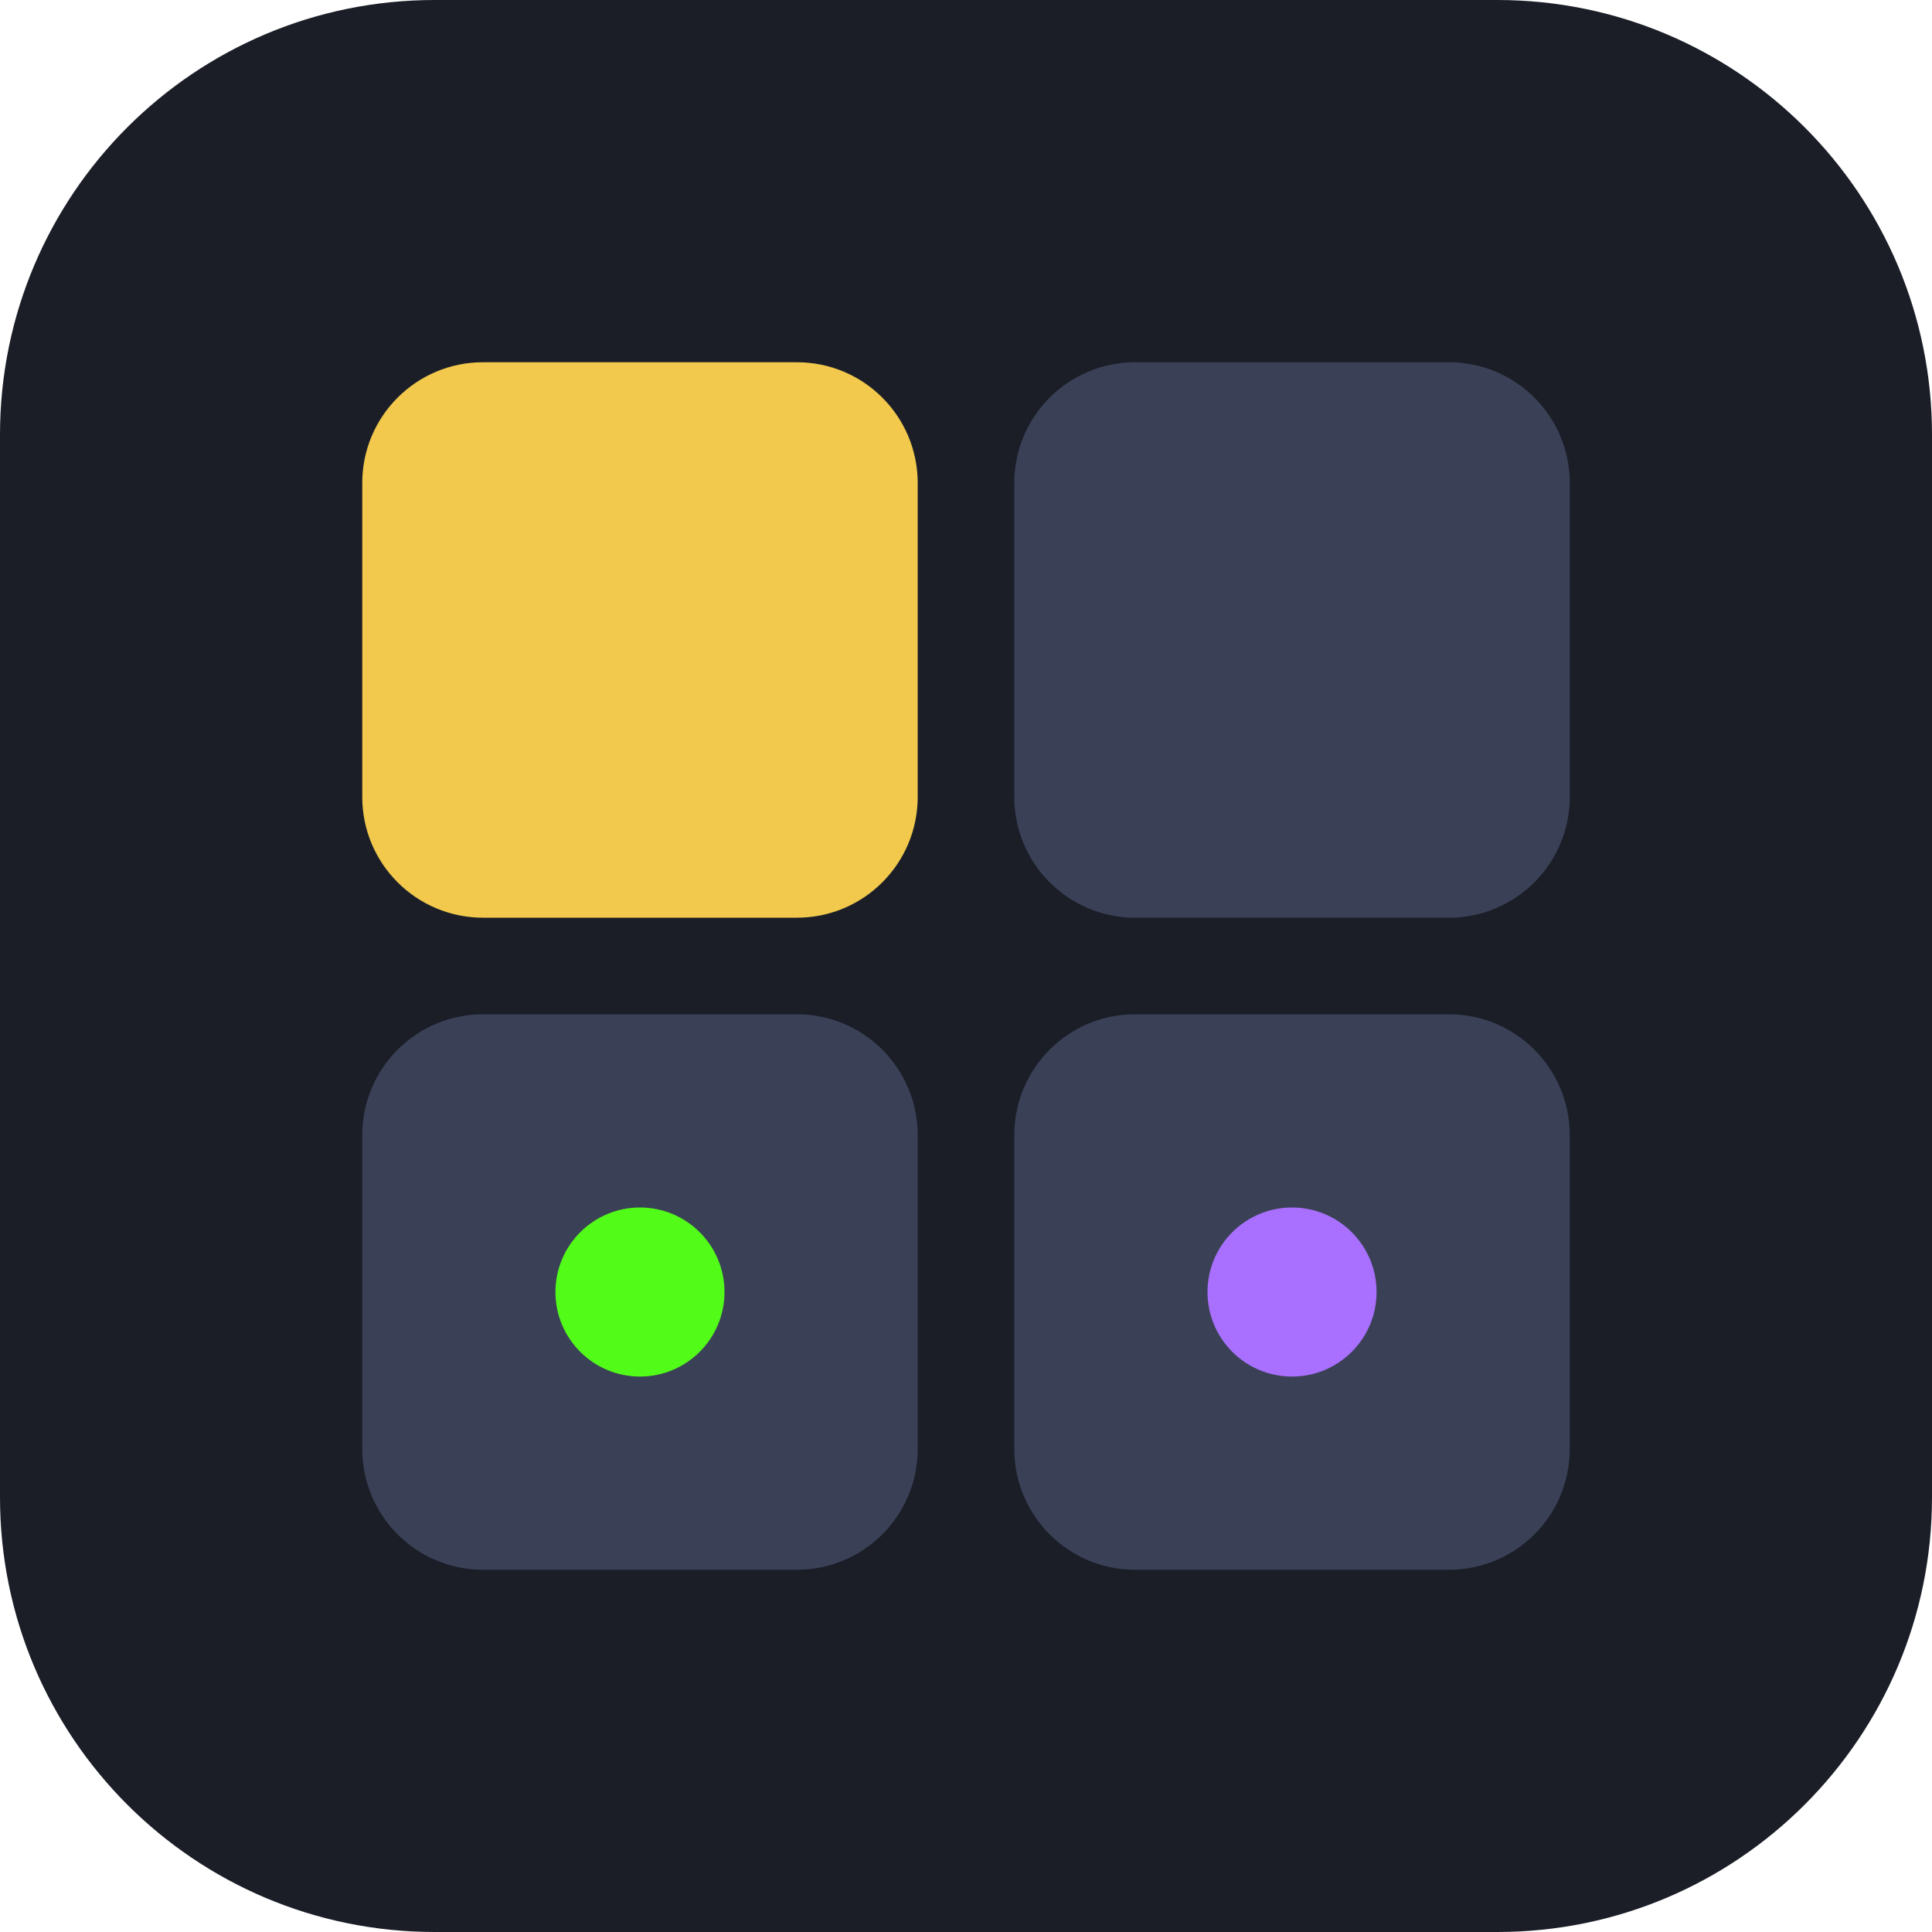
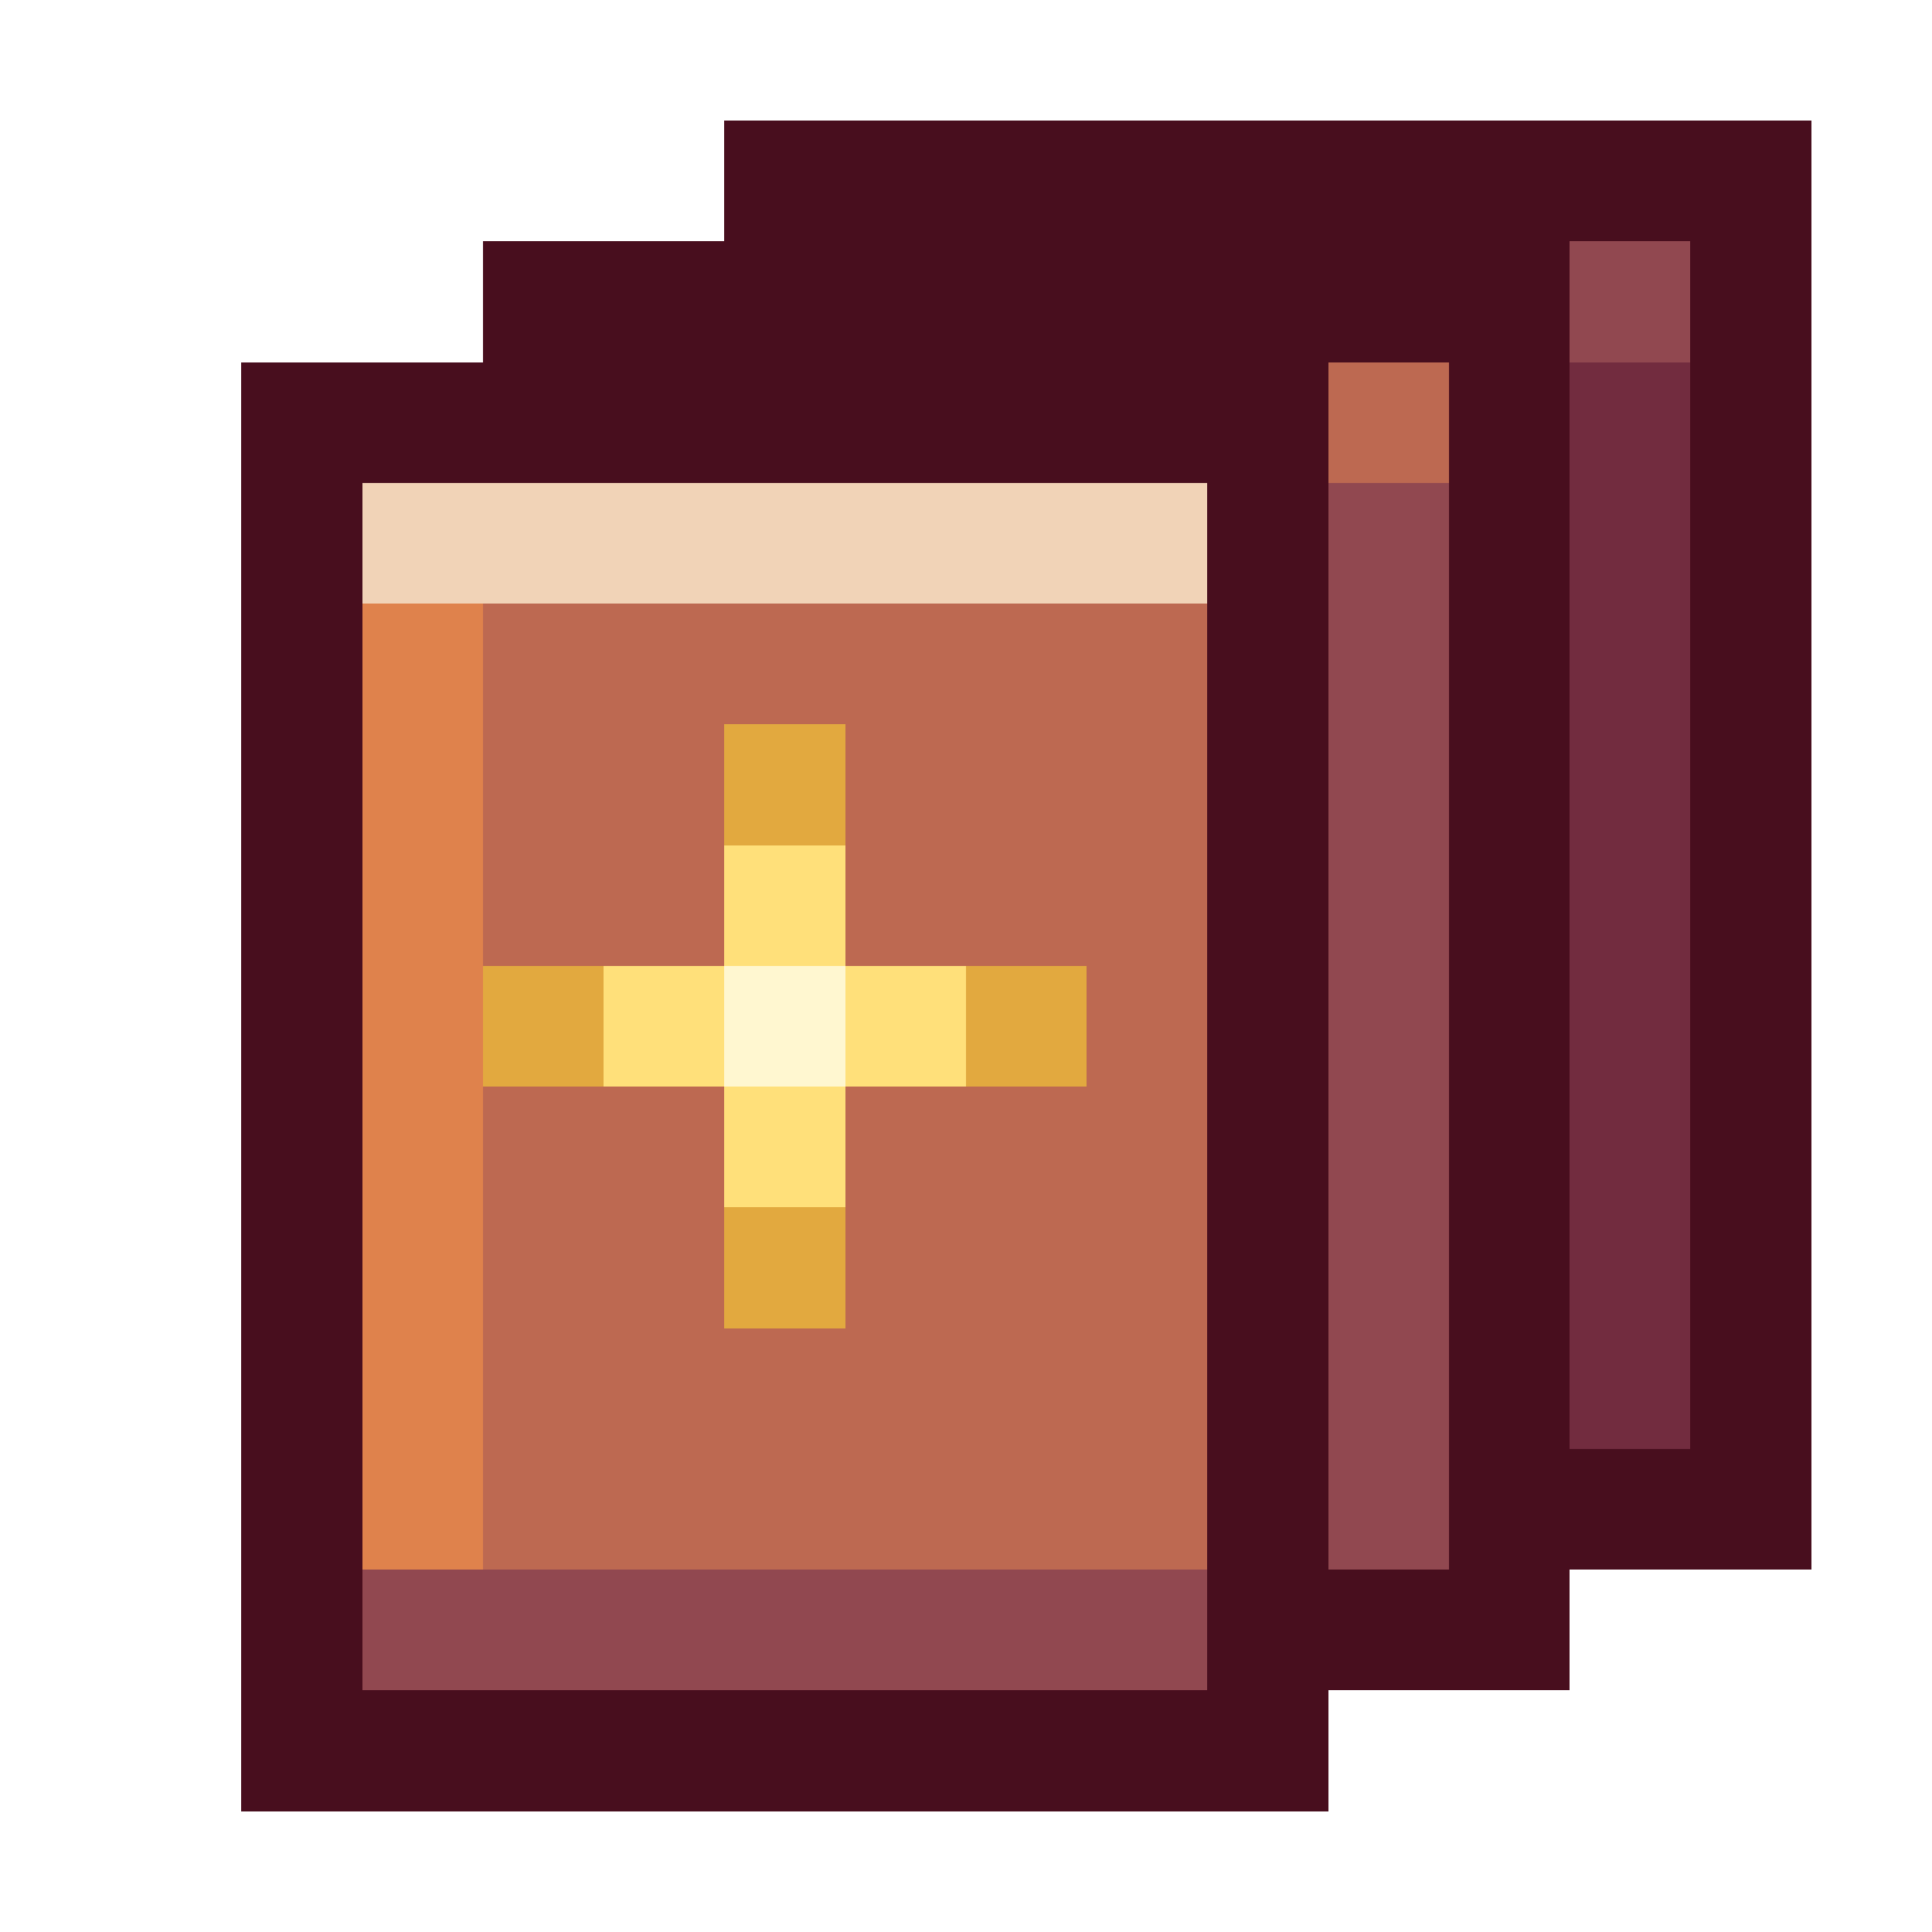
- <svg xmlns="http://www.w3.org/2000/svg" width="256" height="256" viewBox="0 0 160 160">
-   <rect width="160" height="160" rx="36" fill="#1b1e27" />
-   <rect x="30" y="30" width="46" height="46" rx="10" fill="#f2c94c" />
-   <rect x="84" y="30" width="46" height="46" rx="10" fill="#3a4157" />
-   <rect x="30" y="84" width="46" height="46" rx="10" fill="#3a4157" />
-   <rect x="84" y="84" width="46" height="46" rx="10" fill="#3a4157" />
-   <circle cx="107" cy="107" r="7" fill="#a970ff" />
-   <circle cx="53" cy="107" r="7" fill="#53fc18" />
+ <svg xmlns="http://www.w3.org/2000/svg" viewBox="0 0 16 16" width="256" height="256" shape-rendering="crispEdges">
+   <rect x="6" y="1" width="9" height="12" fill="#480e1e" />
+   <rect x="7" y="2" width="7" height="10" fill="#722c3f" />
+   <rect x="7" y="2" width="7" height="1" fill="#914850" />
+   <rect x="4" y="2" width="9" height="12" fill="#480e1e" />
+   <rect x="5" y="3" width="7" height="10" fill="#914850" />
+   <rect x="5" y="3" width="7" height="1" fill="#bd6951" />
+   <rect x="2" y="3" width="9" height="12" fill="#480e1e" />
+   <rect x="3" y="4" width="7" height="10" fill="#bd6951" />
+   <rect x="3" y="4" width="7" height="1" fill="#f1d3b7" />
+   <rect x="3" y="5" width="1" height="8" fill="#df824c" />
+   <rect x="3" y="13" width="7" height="1" fill="#914850" />
+   <rect x="6" y="6" width="1" height="5" fill="#e2a93f" />
+   <rect x="4" y="8" width="5" height="1" fill="#e2a93f" />
+   <rect x="6" y="7" width="1" height="3" fill="#ffe07a" />
+   <rect x="5" y="8" width="3" height="1" fill="#ffe07a" />
+   <rect x="6" y="8" width="1" height="1" fill="#fff7d0" />
</svg>
